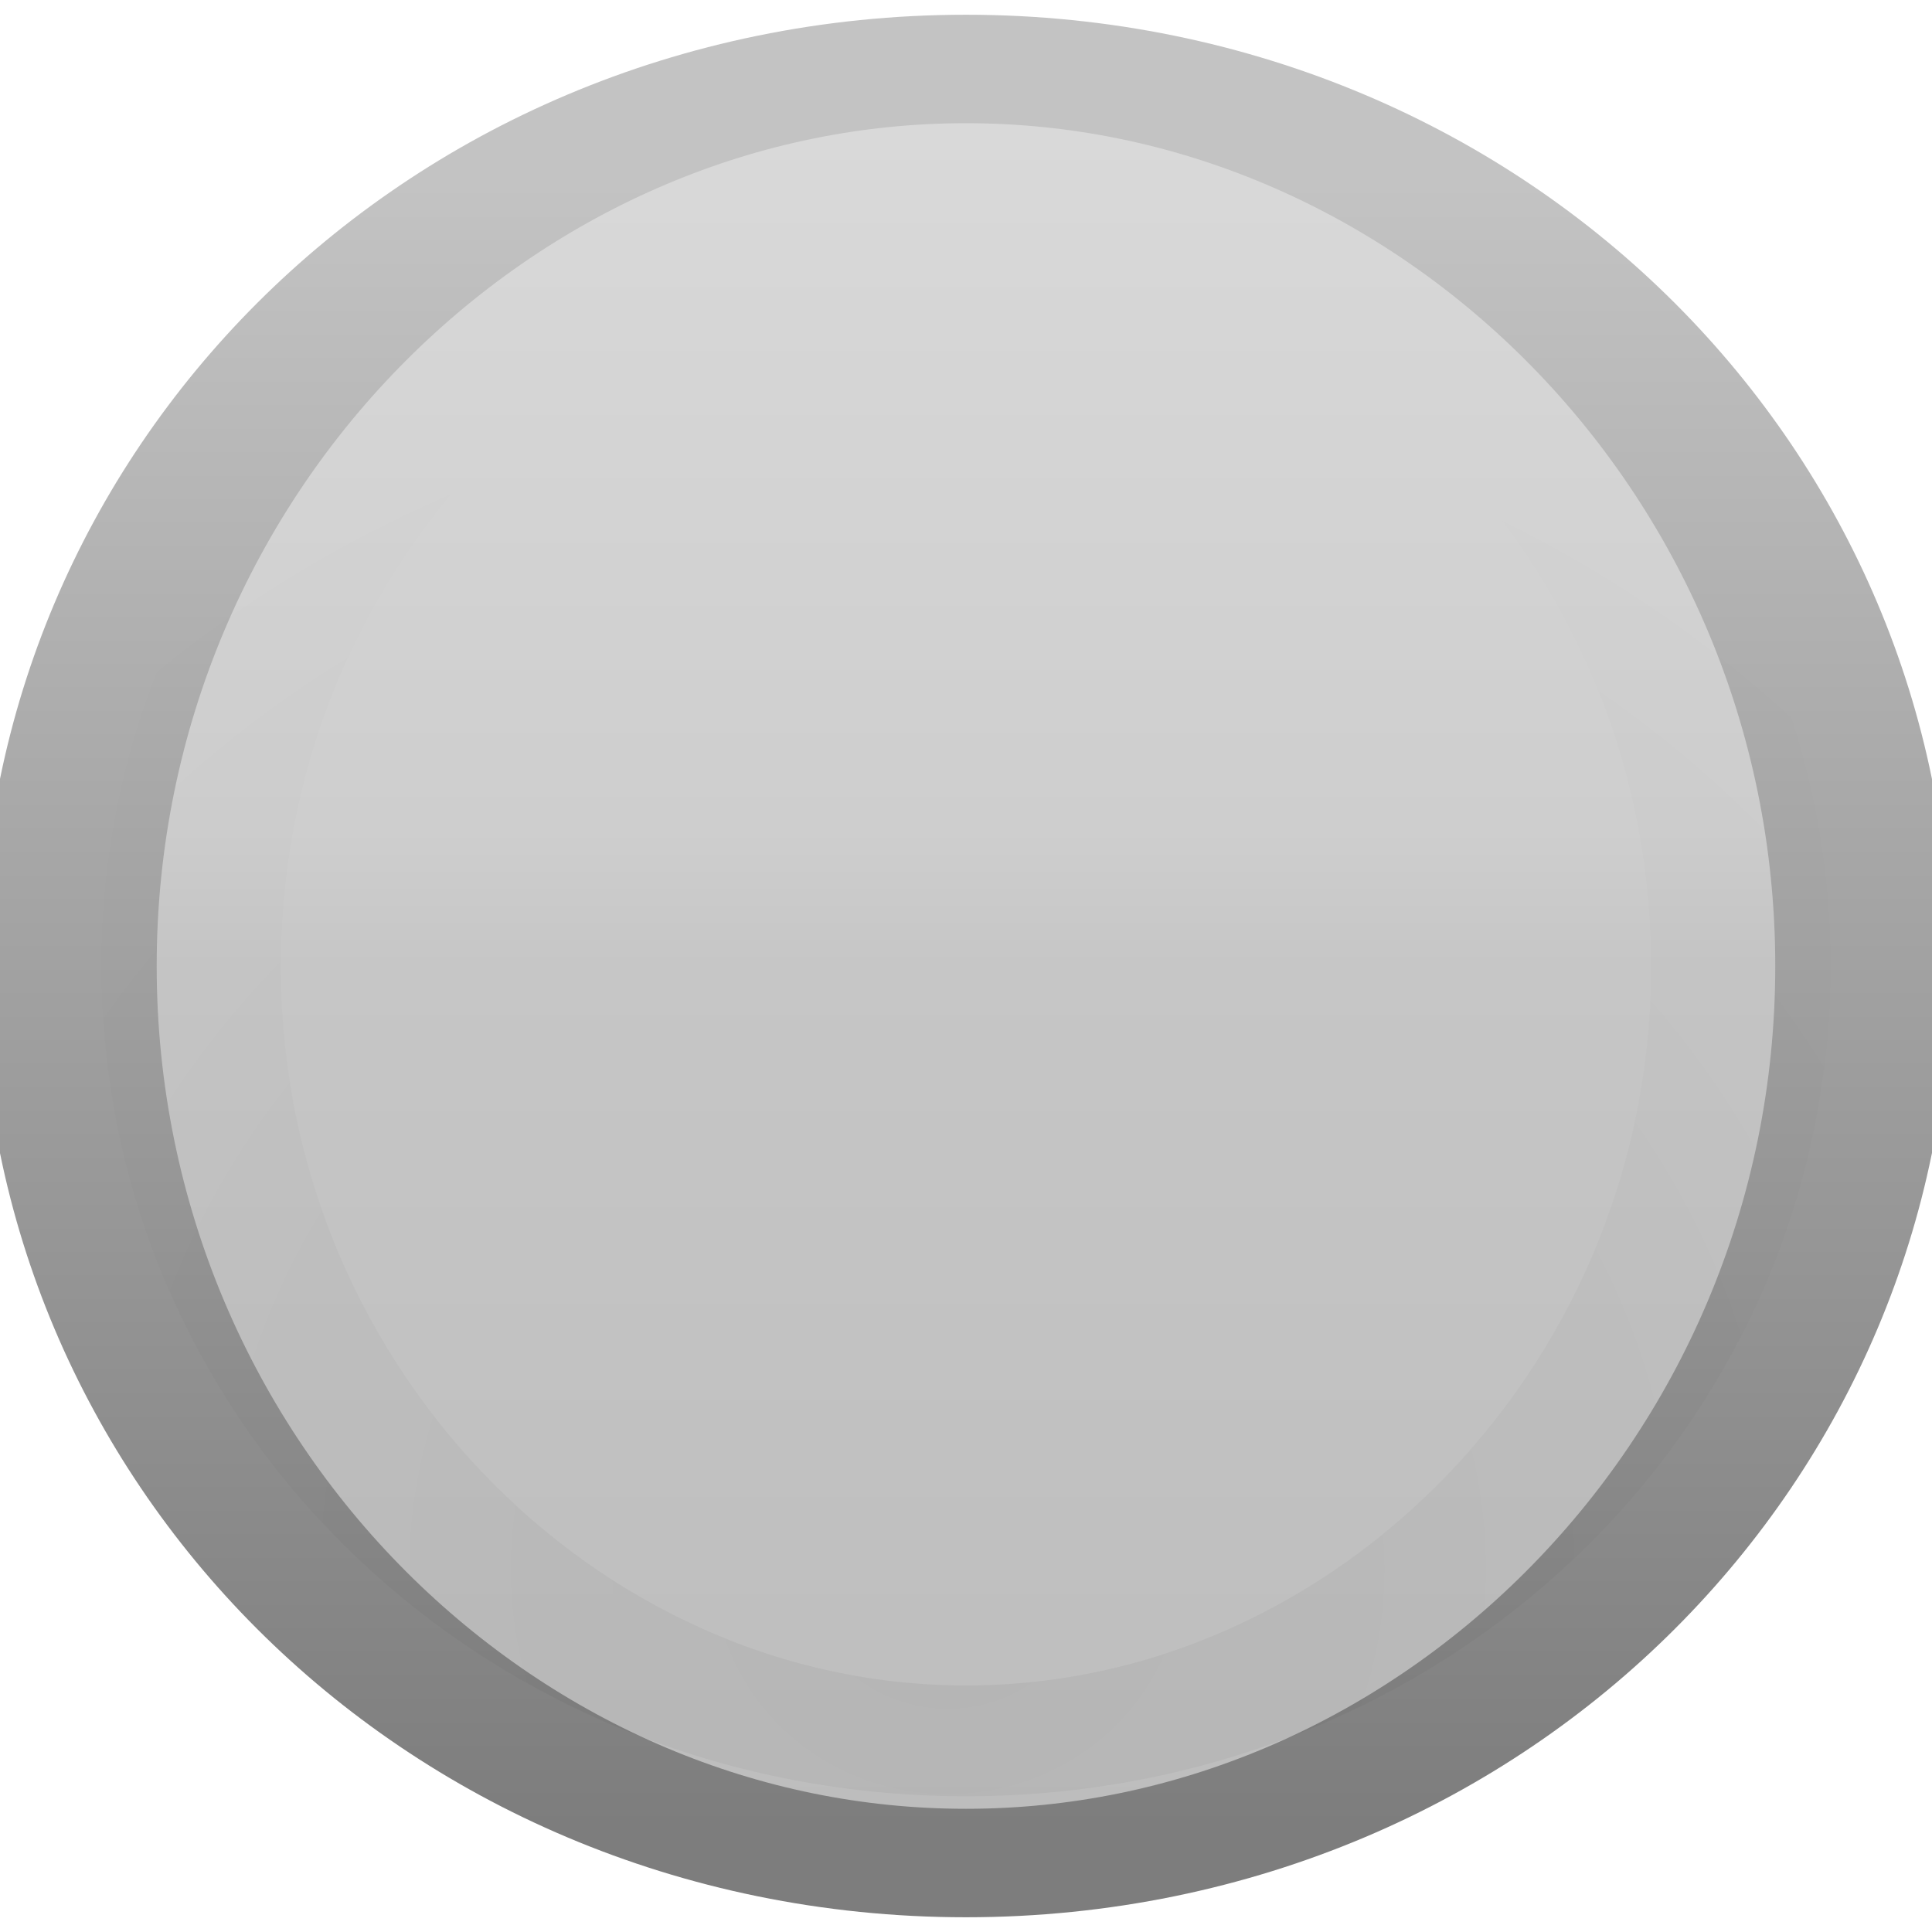
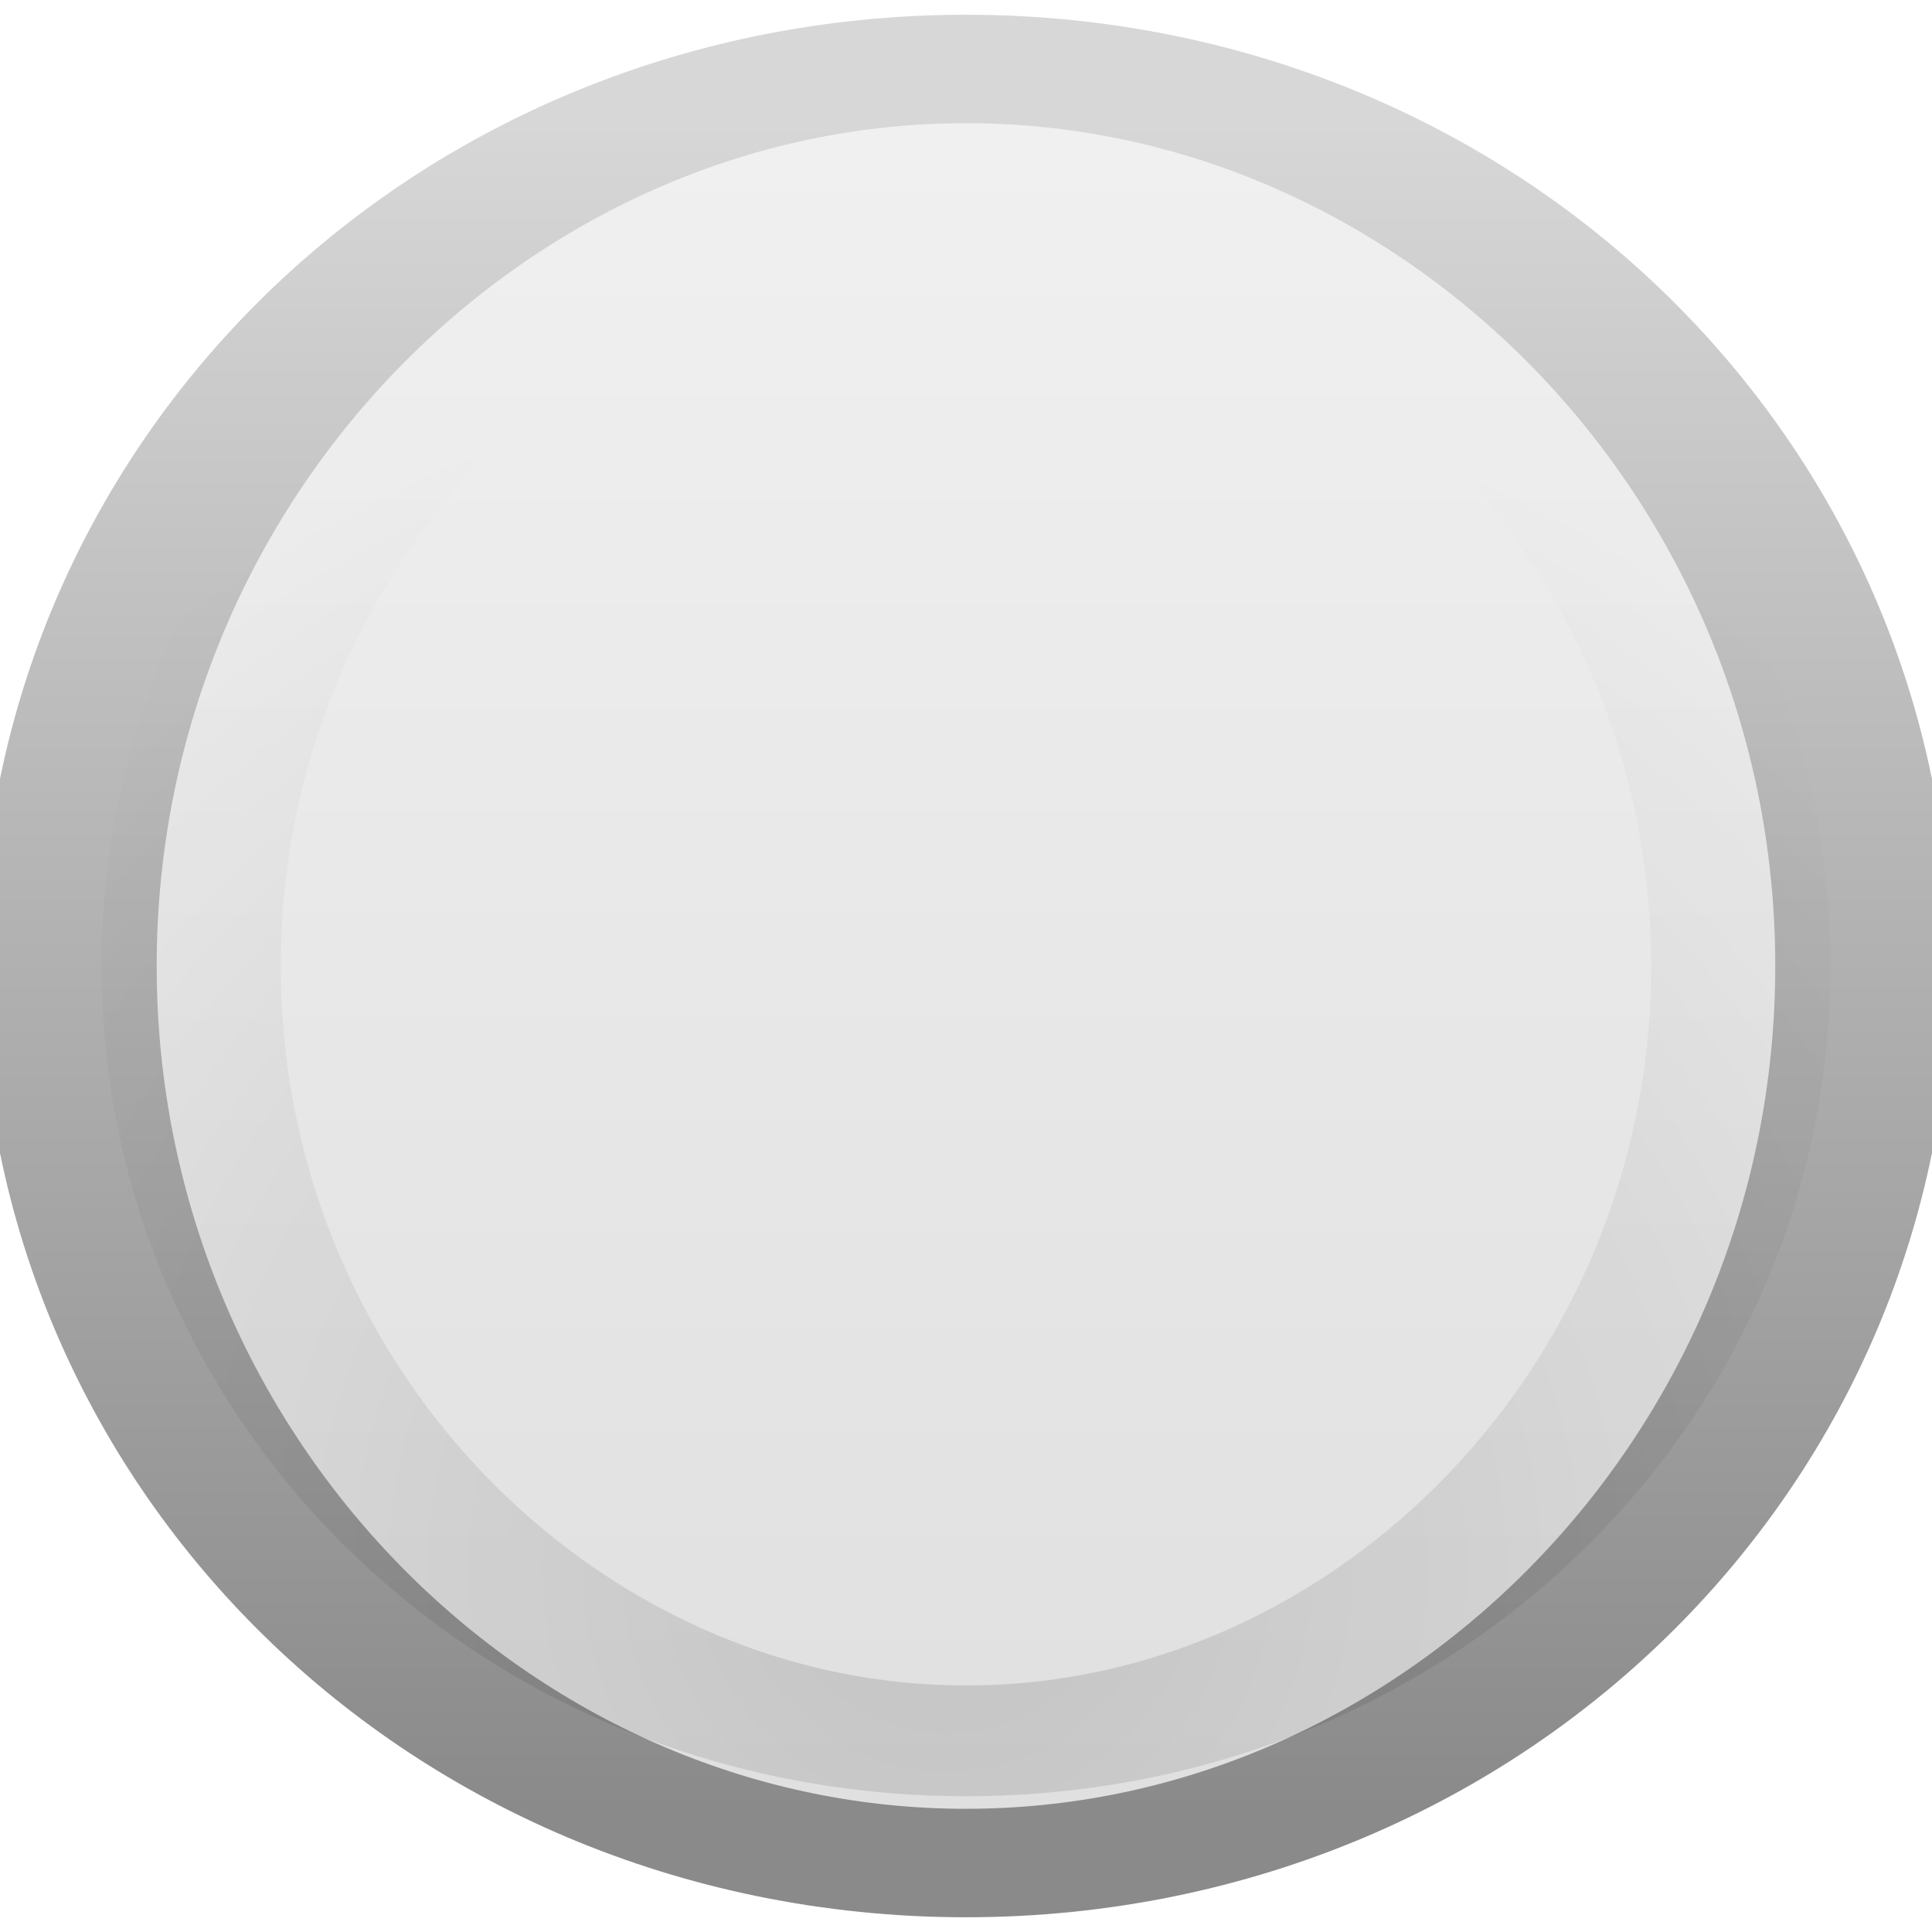
<svg xmlns="http://www.w3.org/2000/svg" xmlns:xlink="http://www.w3.org/1999/xlink" width="16" height="16" id="svg814" version="1.1">
  <defs id="defs816">
-     <linearGradient id="linearGradient3800">
-       <stop style="stop-color:#bcbcbc;stop-opacity:1;" offset="0" id="stop3802" />
-       <stop id="stop3804" offset="0.5" style="stop-color:#c6c6c6;stop-opacity:1;" />
-       <stop id="stop3806" offset="0.571" style="stop-color:#cecece;stop-opacity:1;" />
-       <stop style="stop-color:#dbdbdb;stop-opacity:1;" offset="1" id="stop3808" />
-     </linearGradient>
    <linearGradient xlink:href="#linearGradient10354-2" id="linearGradient8378" gradientUnits="userSpaceOnUse" gradientTransform="translate(-1609.993,-78.95843)" x1="1205.575" y1="-186.453" x2="1205.575" y2="-202.346" />
    <linearGradient id="linearGradient10354-2">
      <stop id="stop10356-2" offset="0" style="stop-color:#bcbfb8;stop-opacity:1" />
      <stop id="stop10358-2" offset="1" style="stop-color:#ffffff;stop-opacity:1" />
    </linearGradient>
    <linearGradient xlink:href="#linearGradient10332-5" id="linearGradient8380" gradientUnits="userSpaceOnUse" gradientTransform="matrix(0.8494121,0,0,0.8479429,-623.9841,-483.1639)" x1="260.925" y1="233.777" x2="260.925" y2="248.976" />
    <linearGradient id="linearGradient10332-5">
      <stop style="stop-color:#d3d7cf;stop-opacity:1" offset="0" id="stop10334-5" />
      <stop style="stop-color:#8f9985;stop-opacity:1" offset="1" id="stop10336-29" />
    </linearGradient>
-     <linearGradient xlink:href="#linearGradient11577-0-5-0-2" id="linearGradient8358" gradientUnits="userSpaceOnUse" x1="662.355" y1="247.212" x2="662.355" y2="262.922" />
+     <linearGradient xlink:href="#linearGradient11577-0-5-0-2" id="linearGradient8358" gradientUnits="userSpaceOnUse" x1="662.534" y1="249.291" x2="662.534" y2="262.5" />
    <linearGradient id="linearGradient11577-0-5-0-2">
-       <stop id="stop11579-5-6-7-4" offset="0" style="stop-color:#b9b9b9;stop-opacity:1;" />
-       <stop style="stop-color:#c4c4c4;stop-opacity:1;" offset="0.25" id="stop3796" />
-       <stop style="stop-color:#cfcfcf;stop-opacity:1;" offset="0.5" id="stop3794" />
-       <stop id="stop11581-8-0-0-9" offset="1" style="stop-color:#e5e5e5;stop-opacity:1;" />
+       <stop id="stop11579-5-6-7-4" offset="0" style="stop-color:#e0e0e0;stop-opacity:1;" />
+       <stop id="stop11581-8-0-0-9" offset="1" style="stop-color:#f0f0f0;stop-opacity:1;" />
    </linearGradient>
    <linearGradient xlink:href="#linearGradient12415-4-1-5" id="linearGradient8360" gradientUnits="userSpaceOnUse" x1="664.27" y1="261.448" x2="664.27" y2="248.054" />
    <linearGradient id="linearGradient12415-4-1-5">
-       <stop id="stop12417-2-8-0" offset="0" style="stop-color:#c3c3c3;stop-opacity:1;" />
-       <stop id="stop12419-5-0-9" offset="1" style="stop-color:#7d7d7d;stop-opacity:1;" />
+       <stop id="stop12417-2-8-0" offset="0" style="stop-color:#d7d7d7;stop-opacity:1;" />
+       <stop id="stop12419-5-0-9" offset="1" style="stop-color:#8a8a8a;stop-opacity:1;" />
    </linearGradient>
    <linearGradient xlink:href="#linearGradient11623-4-5-4" id="linearGradient8362" gradientUnits="userSpaceOnUse" x1="661.046" y1="251.695" x2="661.046" y2="258.264" />
    <linearGradient id="linearGradient11623-4-5-4">
      <stop id="stop11625-5-6-0" offset="0" style="stop-color:#2e87e3;stop-opacity:1" />
      <stop id="stop11627-4-4-9" offset="1" style="stop-color:#76b0ec;stop-opacity:1" />
    </linearGradient>
    <linearGradient xlink:href="#linearGradient12387-1-5" id="linearGradient8364" gradientUnits="userSpaceOnUse" x1="662.261" y1="251.665" x2="662.261" y2="259.778" />
    <linearGradient id="linearGradient12387-1-5">
      <stop id="stop12389-7-2" offset="0" style="stop-color:#1b6fc5;stop-opacity:1;" />
      <stop id="stop12391-1-4" offset="1" style="stop-color:#145393;stop-opacity:1" />
    </linearGradient>
    <linearGradient xlink:href="#linearGradient11553-0-7-9" id="linearGradient8366" gradientUnits="userSpaceOnUse" x1="660.161" y1="246.696" x2="660.274" y2="260.705" />
    <linearGradient id="linearGradient11553-0-7-9">
      <stop id="stop11555-5-9-8" offset="0" style="stop-color:#ffffff;stop-opacity:1;" />
      <stop id="stop11557-1-9-0" offset="1" style="stop-color:#ffffff;stop-opacity:0;" />
    </linearGradient>
    <radialGradient xlink:href="#linearGradient12405-7" id="radialGradient8368" gradientUnits="userSpaceOnUse" gradientTransform="matrix(1.468554,0,0,2.282094,-309.6513,-324.3594)" cx="660.866" cy="251.413" fx="660.866" fy="251.413" r="5.029" />
    <linearGradient id="linearGradient12405-7">
-       <stop id="stop12407-9" offset="0" style="stop-color:#000000;stop-opacity:0.392;" />
+       <stop id="stop12407-9" offset="0" style="stop-color:#000000;stop-opacity:1;" />
      <stop id="stop12409-7" offset="1" style="stop-color:#000000;stop-opacity:0;" />
    </linearGradient>
    <radialGradient xlink:href="#linearGradient12692-5-0" id="radialGradient8370" gradientUnits="userSpaceOnUse" gradientTransform="matrix(2.414389,0,0,1.72137,-937.7666,-194.0944)" cx="663.019" cy="269.828" fx="663.019" fy="269.828" r="2.386" />
    <linearGradient id="linearGradient12692-5-0">
      <stop id="stop12694-4-1" offset="0" style="stop-color:#ffffff;stop-opacity:1;" />
      <stop id="stop12696-5-2" offset="1" style="stop-color:#ffffff;stop-opacity:0;" />
    </linearGradient>
    <radialGradient r="2.386" fy="269.828" fx="663.019" cy="269.828" cx="663.019" gradientTransform="matrix(2.414389,0,0,1.72137,-937.7666,-194.0944)" gradientUnits="userSpaceOnUse" id="radialGradient5029" xlink:href="#linearGradient12692-5-0" />
-     <linearGradient xlink:href="#linearGradient3800" id="linearGradient3798" gradientUnits="userSpaceOnUse" x1="662.355" y1="247.212" x2="662.355" y2="262.922" />
-     <linearGradient xlink:href="#linearGradient12415-4-1-5" id="linearGradient3810" gradientUnits="userSpaceOnUse" x1="664.27" y1="261.448" x2="664.27" y2="248.054" />
-     <radialGradient xlink:href="#linearGradient12405-7" id="radialGradient3812" gradientUnits="userSpaceOnUse" gradientTransform="matrix(1.468554,0,0,2.282094,-309.6513,-324.3594)" cx="660.866" cy="251.413" fx="660.866" fy="251.413" r="5.029" />
-     <linearGradient y2="8" x2="8.949" y1="15.594" x1="8.949" gradientUnits="userSpaceOnUse" id="linearGradient3064" xlink:href="#linearGradient3815" />
-     <linearGradient id="linearGradient3815">
-       <stop style="stop-color:#000000;stop-opacity:0.153;" offset="0" id="stop3817" />
-       <stop style="stop-color:#000000;stop-opacity:0;" offset="1" id="stop3819" />
-     </linearGradient>
-     <linearGradient y2="8" x2="8.949" y1="15.594" x1="8.949" gradientUnits="userSpaceOnUse" id="linearGradient3065" xlink:href="#linearGradient3815" />
+     <linearGradient xlink:href="#linearGradient11577-0-5-0-2" id="linearGradient3027" gradientUnits="userSpaceOnUse" x1="662.534" y1="249.291" x2="662.534" y2="262.5" />
+     <linearGradient xlink:href="#linearGradient12415-4-1-5" id="linearGradient3029" gradientUnits="userSpaceOnUse" x1="664.27" y1="261.448" x2="664.27" y2="248.054" />
+     <radialGradient xlink:href="#linearGradient12405-7" id="radialGradient3031" gradientUnits="userSpaceOnUse" gradientTransform="matrix(1.468554,0,0,2.282094,-309.6513,-324.3594)" cx="660.866" cy="251.413" fx="660.866" fy="251.413" r="5.029" />
+     <linearGradient xlink:href="#linearGradient12415-4-1-5" id="linearGradient3803" gradientUnits="userSpaceOnUse" x1="664.002" y1="261.94" x2="664.002" y2="248.194" />
+     <linearGradient xlink:href="#linearGradient11577-0-5-0-2" id="linearGradient3805" gradientUnits="userSpaceOnUse" x1="662.182" y1="247.212" x2="662.182" y2="260.958" />
+     <linearGradient xlink:href="#linearGradient11577-0-5-0-2" id="linearGradient3032" gradientUnits="userSpaceOnUse" x1="662.182" y1="247.212" x2="662.182" y2="260.958" />
+     <linearGradient xlink:href="#linearGradient12415-4-1-5" id="linearGradient3034" gradientUnits="userSpaceOnUse" x1="664.002" y1="261.94" x2="664.002" y2="248.194" />
+     <radialGradient xlink:href="#linearGradient12405-7" id="radialGradient3036" gradientUnits="userSpaceOnUse" gradientTransform="matrix(1.468554,0,0,2.282094,-309.6513,-324.3594)" cx="660.866" cy="251.413" fx="660.866" fy="251.413" r="5.029" />
+     <linearGradient xlink:href="#linearGradient11577-0-5-0-2" id="linearGradient3035" gradientUnits="userSpaceOnUse" x1="660.968" y1="248.334" x2="660.968" y2="261.8" />
  </defs>
  <g id="layer1" transform="translate(0,-1036.362)">
    <g transform="translate(-1031,770.3622)" id="g6305" style="display:inline;enable-background:new">
-       <path transform="matrix(1.647935,0,0,-1.018479,-50.23252,533.7803)" d="m 665.476,255.067 c 0,4.028 -2.018,7.294 -4.508,7.294 -2.49,0 -4.508,-3.266 -4.508,-7.294 0,-4.028 2.018,-7.294 4.508,-7.294 2.49,0 4.508,3.266 4.508,7.294 z" id="path6307" style="color:#000000;fill:url(#linearGradient3798);fill-opacity:1;fill-rule:nonzero;stroke:url(#linearGradient3810);stroke-width:0.882;stroke-linecap:square;stroke-linejoin:round;stroke-miterlimit:4;stroke-opacity:1;stroke-dasharray:none;stroke-dashoffset:100;marker:none;visibility:visible;display:inline;overflow:visible;enable-background:new" />
-       <path style="opacity:0.13;fill:none;stroke:url(#radialGradient3812);stroke-width:1.043;stroke-linecap:square;stroke-linejoin:round;stroke-miterlimit:4;stroke-opacity:1;stroke-dasharray:none;stroke-dashoffset:100" id="path6313" d="m 665.476,255.067 c 0,4.028 -2.018,7.294 -4.508,7.294 -2.49,0 -4.508,-3.266 -4.508,-7.294 0,-4.028 2.018,-7.294 4.508,-7.294 2.49,0 4.508,3.266 4.508,7.294 z" transform="matrix(1.423457,0,0,-0.8797443,98.14048,498.3936)" />
+       <path transform="matrix(1.647935,0,0,-1.018479,-50.23252,533.7803)" d="m 665.476,255.067 c 0,4.028 -2.018,7.294 -4.508,7.294 -2.49,0 -4.508,-3.266 -4.508,-7.294 0,-4.028 2.018,-7.294 4.508,-7.294 2.49,0 4.508,3.266 4.508,7.294 z" id="path6307" style="color:#000000;fill:url(#linearGradient3035);fill-opacity:1;fill-rule:nonzero;stroke:url(#linearGradient3034);stroke-width:0.882;stroke-linecap:square;stroke-linejoin:round;stroke-miterlimit:4;stroke-opacity:1;stroke-dasharray:none;stroke-dashoffset:100;marker:none;visibility:visible;display:inline;overflow:visible;enable-background:new" />
+       <path style="opacity:0.13;fill:none;stroke:url(#radialGradient3036);stroke-width:1.043;stroke-linecap:square;stroke-linejoin:round;stroke-miterlimit:4;stroke-opacity:1;stroke-dasharray:none;stroke-dashoffset:100" id="path6313" d="m 665.476,255.067 c 0,4.028 -2.018,7.294 -4.508,7.294 -2.49,0 -4.508,-3.266 -4.508,-7.294 0,-4.028 2.018,-7.294 4.508,-7.294 2.49,0 4.508,3.266 4.508,7.294 z" transform="matrix(1.423457,0,0,-0.8797443,98.14046,498.3936)" />
    </g>
  </g>
</svg>
